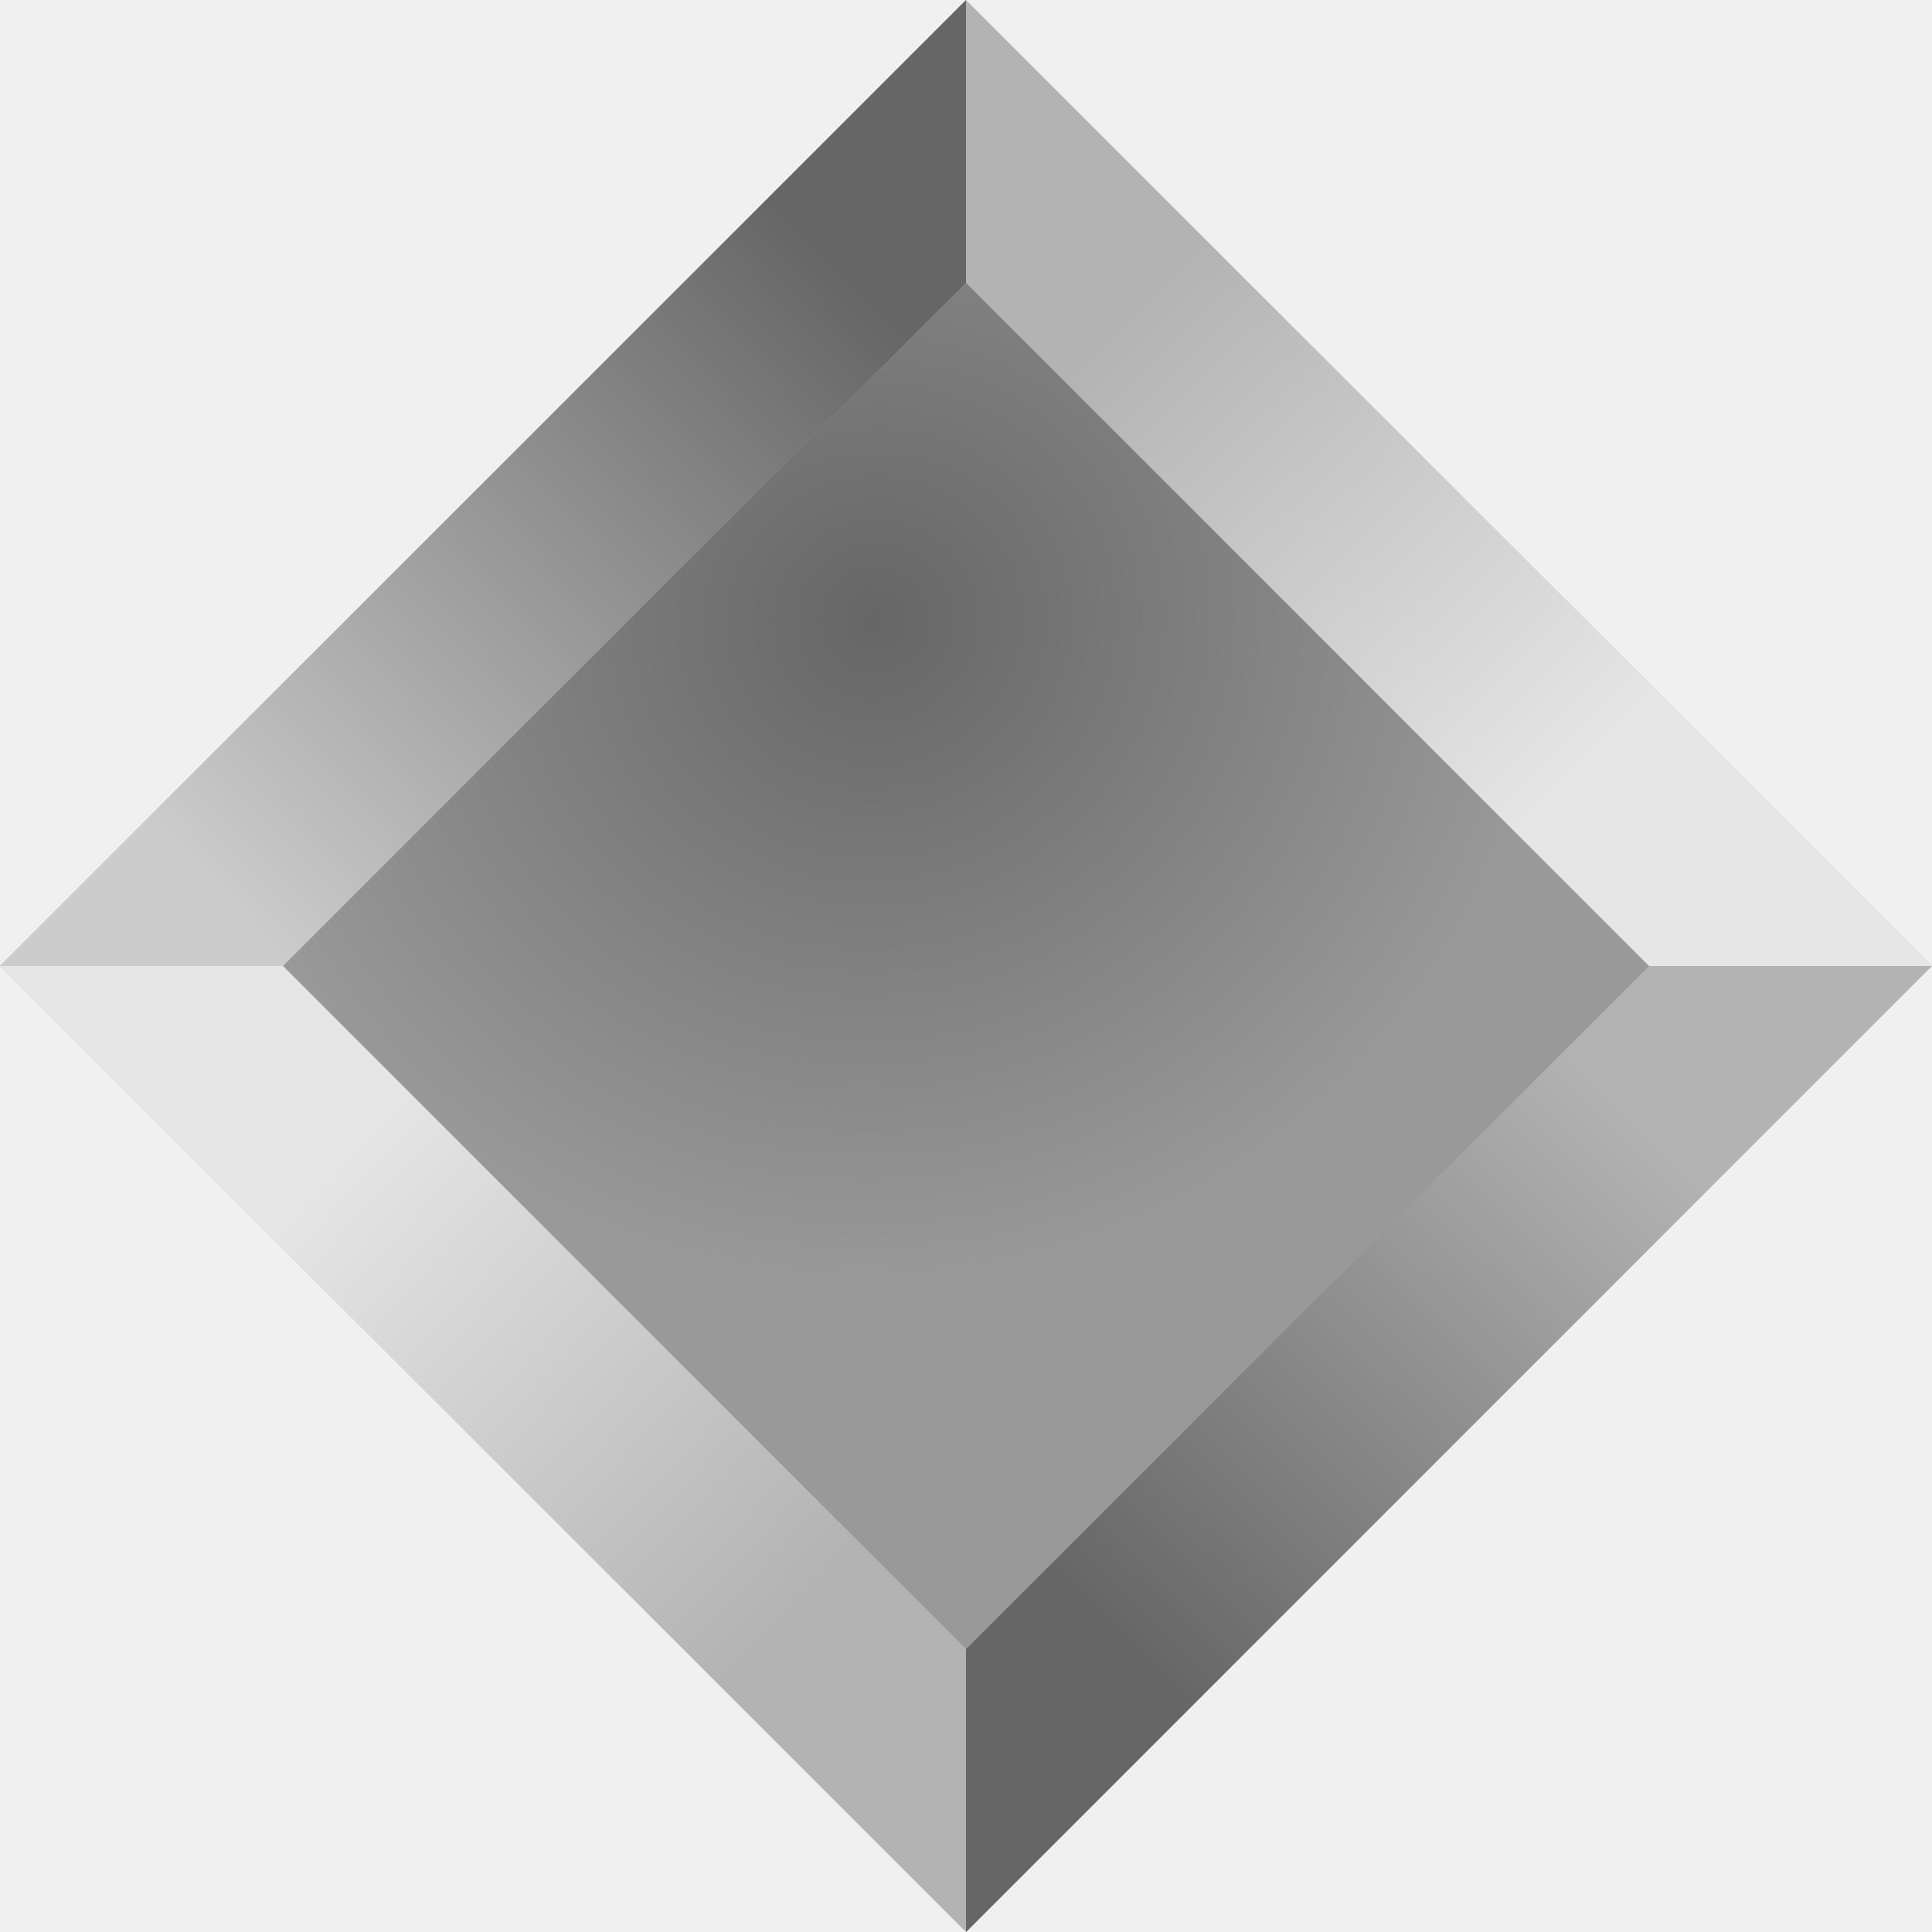
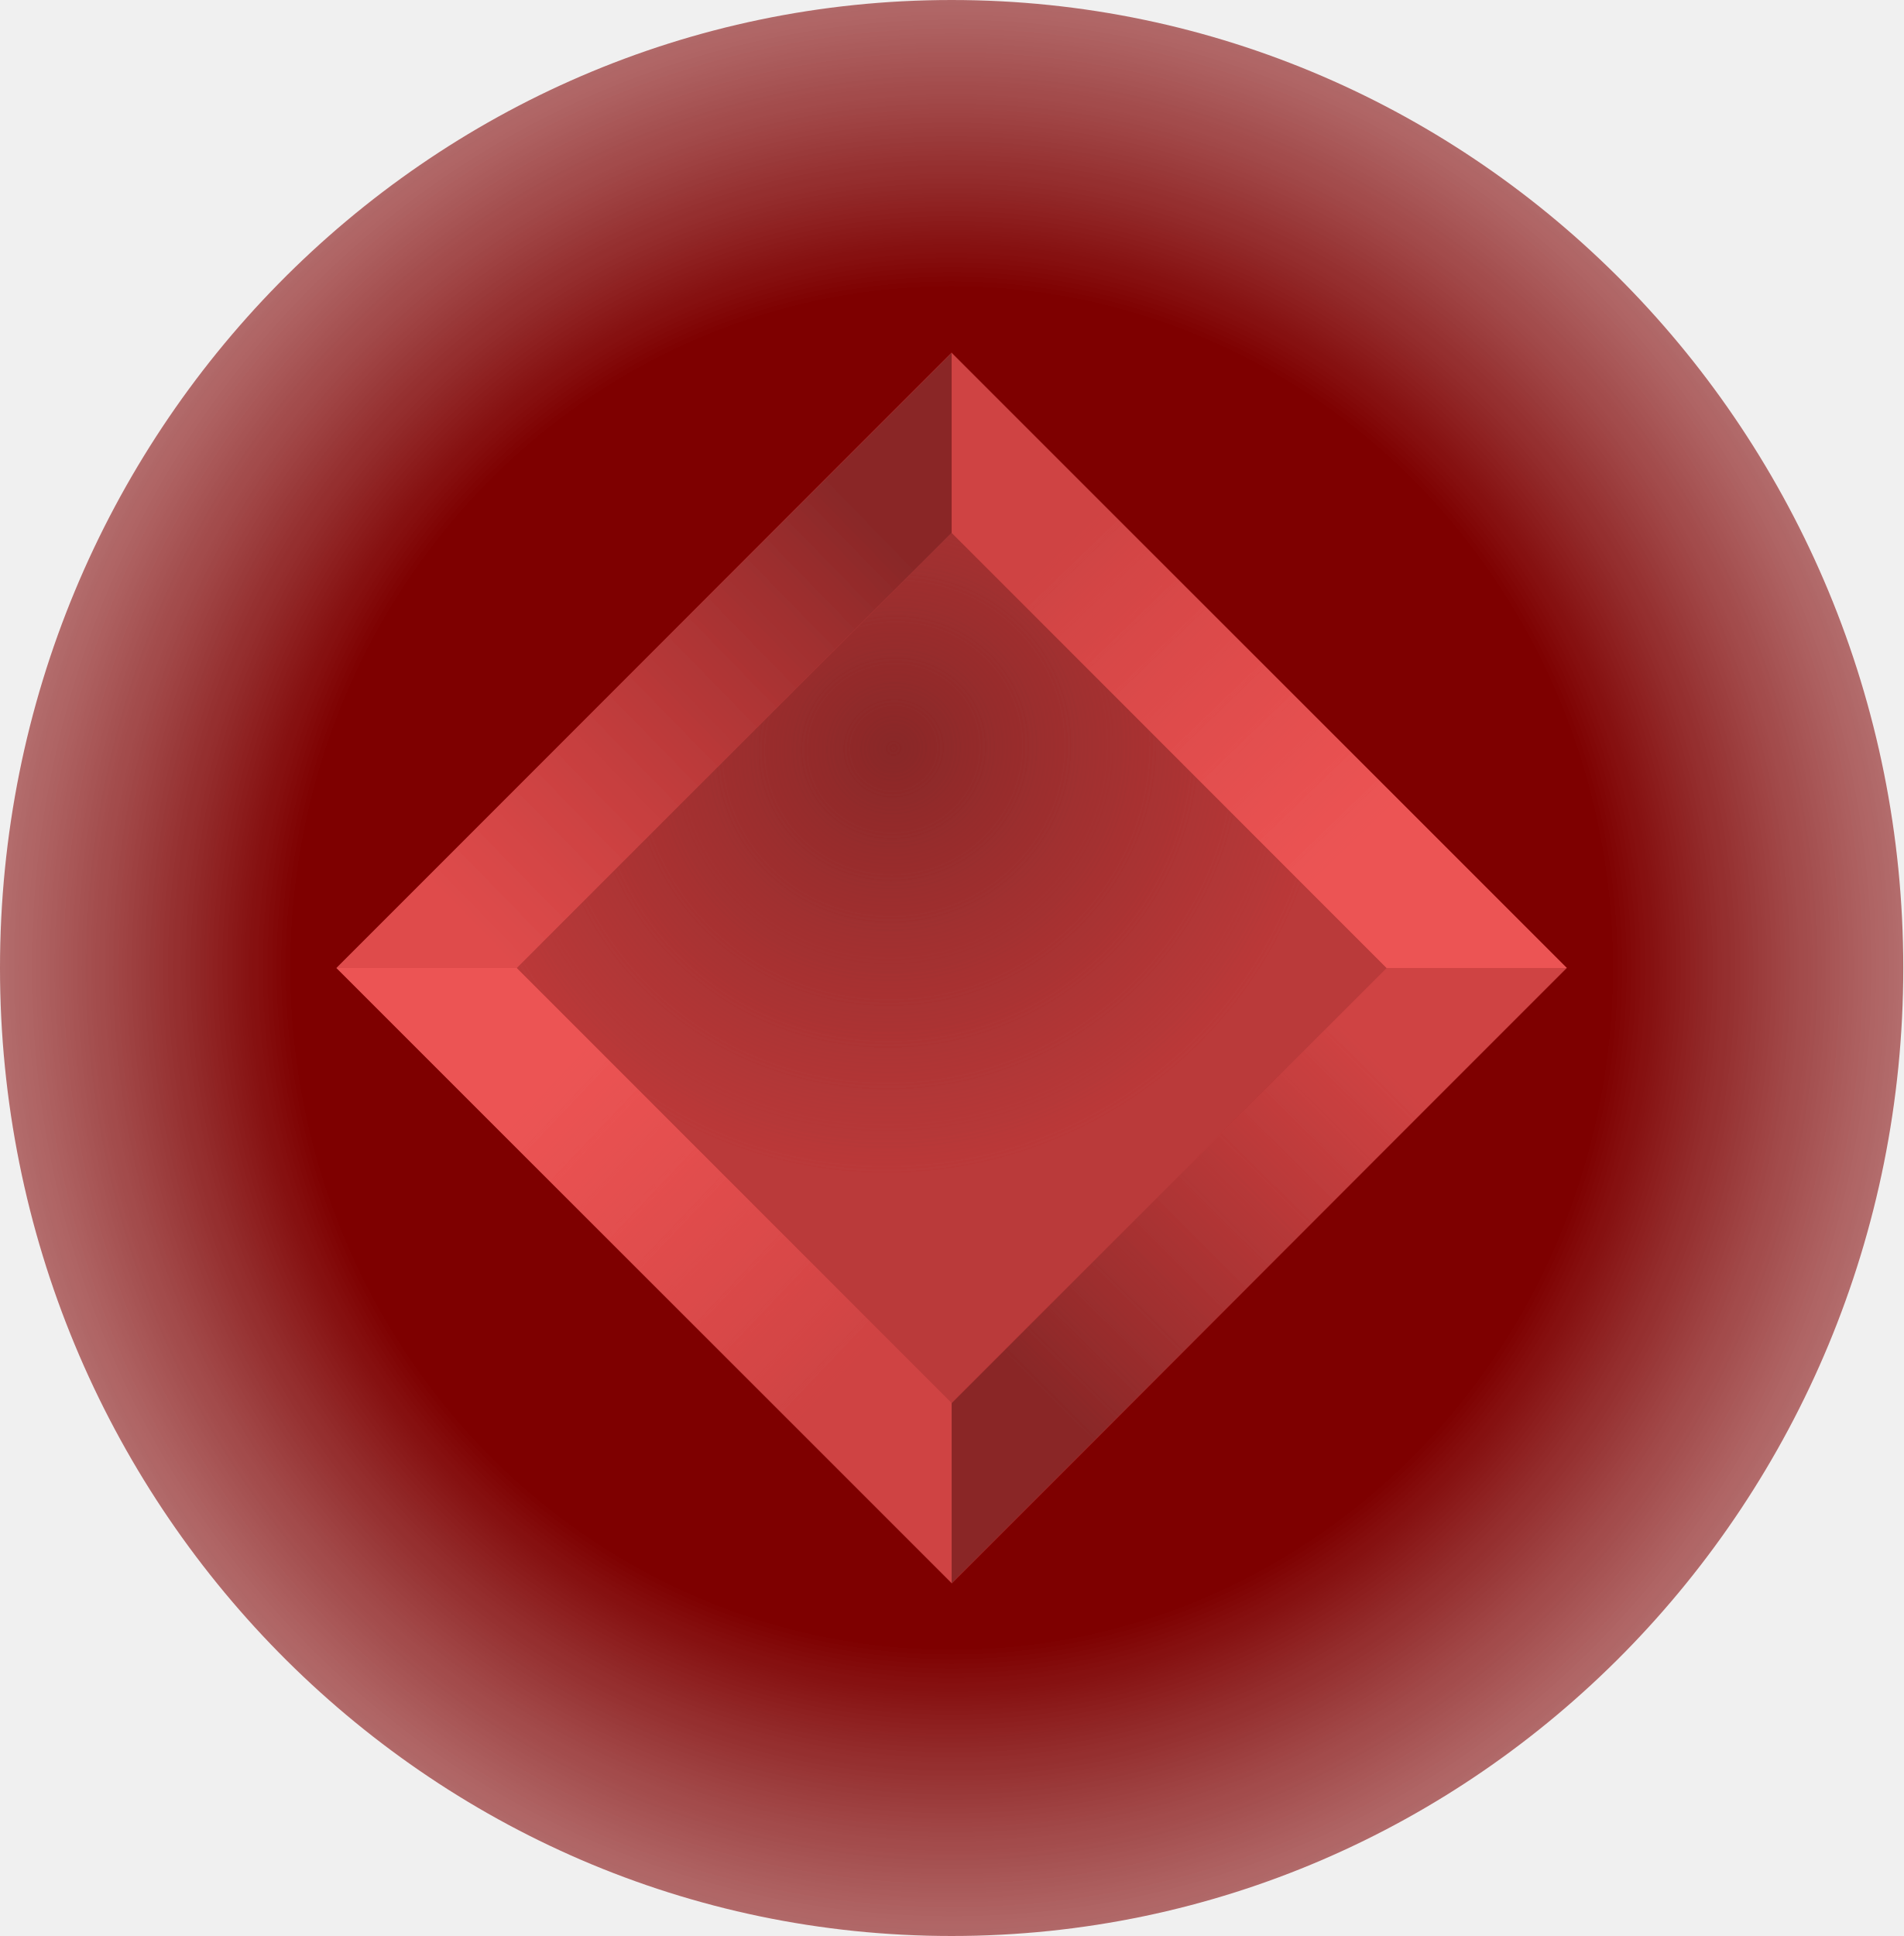
- <svg xmlns="http://www.w3.org/2000/svg" xmlns:xlink="http://www.w3.org/1999/xlink" width="200px" height="200px" viewBox="0 0 99.305 99.305" version="1.1" id="svg1">
+ <svg xmlns="http://www.w3.org/2000/svg" xmlns:xlink="http://www.w3.org/1999/xlink" width="153.626mm" height="156.246mm" viewBox="0 0 153.626 156.246" version="1.1" id="svg1">
  <defs id="defs1">
+     <linearGradient id="linearGradient32">
+       <stop style="stop-color:#7e0000;stop-opacity:1;" offset="0.363" id="stop31" />
+       <stop style="stop-color:#ffffff;stop-opacity:0;" offset="1" id="stop32" />
+     </linearGradient>
+     <linearGradient id="linearGradient71">
+       <stop style="stop-color:#999999;stop-opacity:1;" offset="0" id="stop72" />
+       <stop style="stop-color:#999999;stop-opacity:0;" offset="1" id="stop73" />
+     </linearGradient>
+     <linearGradient id="linearGradient70">
+       <stop style="stop-color:#999999;stop-opacity:1;" offset="0" id="stop70" />
+       <stop style="stop-color:#999999;stop-opacity:0;" offset="1" id="stop71" />
+     </linearGradient>
+     <linearGradient id="linearGradient65">
+       <stop style="stop-color:#999999;stop-opacity:1;" offset="0" id="stop65" />
+       <stop style="stop-color:#999999;stop-opacity:0;" offset="1" id="stop66" />
+     </linearGradient>
+     <linearGradient id="linearGradient57">
+       <stop style="stop-color:#999999;stop-opacity:1;" offset="0" id="stop57" />
+       <stop style="stop-color:#999999;stop-opacity:0;" offset="1" id="stop58" />
+     </linearGradient>
+     <linearGradient id="linearGradient45">
+       <stop style="stop-color:#999999;stop-opacity:1;" offset="0" id="stop46" />
+       <stop style="stop-color:#999999;stop-opacity:0;" offset="1" id="stop47" />
+     </linearGradient>
+     <linearGradient id="linearGradient42">
+       <stop style="stop-color:#b3b3b3;stop-opacity:1;" offset="0" id="stop42" />
+       <stop style="stop-color:#b3b3b3;stop-opacity:0;" offset="1" id="stop43" />
+     </linearGradient>
+     <linearGradient id="linearGradient6">
+       <stop style="stop-color:#999999;stop-opacity:1;" offset="0" id="stop7" />
+       <stop style="stop-color:#999999;stop-opacity:0;" offset="1" id="stop8" />
+     </linearGradient>
+     <linearGradient id="linearGradient5">
+       <stop style="stop-color:#b3b3b3;stop-opacity:1;" offset="0" id="stop5" />
+       <stop style="stop-color:#b3b3b3;stop-opacity:0;" offset="1" id="stop6" />
+     </linearGradient>
+     <linearGradient id="linearGradient3">
+       <stop style="stop-color:#b3b3b3;stop-opacity:1;" offset="0" id="stop3" />
+       <stop style="stop-color:#b3b3b3;stop-opacity:0;" offset="1" id="stop4" />
+     </linearGradient>
    <linearGradient id="linearGradient29">
      <stop style="stop-color:#666666;stop-opacity:1;" offset="0" id="stop29" />
      <stop style="stop-color:#666666;stop-opacity:0;" offset="1" id="stop30" />
    </linearGradient>
    <linearGradient id="linearGradient27">
      <stop style="stop-color:#666666;stop-opacity:1;" offset="0" id="stop27" />
      <stop style="stop-color:#666666;stop-opacity:0;" offset="1" id="stop28" />
    </linearGradient>
    <linearGradient id="linearGradient22">
      <stop style="stop-color:#cccccc;stop-opacity:1;" offset="0" id="stop22" />
      <stop style="stop-color:#666666;stop-opacity:1" offset="1" id="stop23" />
    </linearGradient>
    <linearGradient id="linearGradient20">
      <stop style="stop-color:#e6e6e6;stop-opacity:1;" offset="0" id="stop20" />
      <stop style="stop-color:#e6e6e6;stop-opacity:0;" offset="1" id="stop21" />
    </linearGradient>
    <linearGradient id="linearGradient11">
      <stop style="stop-color:#e6e6e6;stop-opacity:1;" offset="0" id="stop11" />
      <stop style="stop-color:#e6e6e6;stop-opacity:0;" offset="1" id="stop12" />
    </linearGradient>
    <linearGradient xlink:href="#linearGradient11" id="linearGradient12" x1="69.89" y1="160.611" x2="94.112" y2="183.61" gradientUnits="userSpaceOnUse" />
    <linearGradient xlink:href="#linearGradient20" id="linearGradient21" x1="138.445" y1="137.558" x2="115.139" y2="113.39" gradientUnits="userSpaceOnUse" />
    <linearGradient xlink:href="#linearGradient22" id="linearGradient23" x1="66.626" y1="145.285" x2="99.305" y2="113.39" gradientUnits="userSpaceOnUse" />
    <linearGradient xlink:href="#linearGradient27" id="linearGradient28" x1="113.365" y1="183.61" x2="140.11" y2="156.706" gradientUnits="userSpaceOnUse" />
    <radialGradient xlink:href="#linearGradient29" id="radialGradient30" cx="135.954" cy="149.806" fx="135.954" fy="149.806" r="35.11" gradientTransform="matrix(0.3528655,0.9081633,-0.9321105,0.3621741,191.9758,-46.95783)" gradientUnits="userSpaceOnUse" />
+     <filter style="color-interpolation-filters:sRGB" id="filter8" x="0" y="0" width="1" height="1">
+       <feColorMatrix values="1 0 0 0 0 1 0 0 0 0 1 0 0 0 0 0 0 0 0 1 " type="matrix" result="r" in="SourceGraphic" id="feColorMatrix1" />
+       <feColorMatrix values="0 1 0 0 0 0 1 0 0 0 0 1 0 0 0 0 0 0 0 1 " type="matrix" result="g" in="SourceGraphic" id="feColorMatrix2" />
+       <feColorMatrix values="0 0 1 0 0 0 0 1 0 0 0 0 1 0 0 0 0 0 0 1 " type="matrix" result="b" in="SourceGraphic" id="feColorMatrix3" />
+       <feBlend result="minrg" in="r" mode="darken" in2="g" id="feBlend3" />
+       <feBlend result="p" in="minrg" mode="darken" in2="b" id="feBlend4" />
+       <feBlend result="maxrg" in="r" mode="lighten" in2="g" id="feBlend5" />
+       <feBlend result="q" in="maxrg" mode="lighten" in2="b" id="feBlend6" />
+       <feComponentTransfer result="q2" in="q" id="feComponentTransfer6">
+         <feFuncR slope="0" type="linear" id="feFuncR6" />
+       </feComponentTransfer>
+       <feBlend result="pq" in="p" mode="lighten" in2="q2" id="feBlend7" />
+       <feColorMatrix values="-1 1 0 0 0 -1 1 0 0 0 -1 1 0 0 0 0 0 0 0 1 " type="matrix" result="qminp" in="pq" id="feColorMatrix7" />
+       <feComposite k3="1" operator="arithmetic" result="qminpc" in="qminp" in2="qminp" id="feComposite7" k1="0" k2="0" k4="0" />
+       <feBlend result="result2" in2="SourceGraphic" mode="screen" id="feBlend8" />
+       <feComposite operator="in" in="result2" in2="SourceGraphic" result="fbSourceGraphic" id="feComposite8" />
+       <feColorMatrix result="fbSourceGraphicAlpha" in="fbSourceGraphic" values="0 0 0 -1 0 0 0 0 -1 0 0 0 0 -1 0 0 0 0 1 0" id="feColorMatrix18" />
+       <feComposite id="feComposite18" in2="fbSourceGraphic" operator="arithmetic" k1="2.77556e-17" k2="1.003" result="composite1" in="fbSourceGraphic" k3="0" k4="0" />
+       <feColorMatrix id="feColorMatrix19" in="composite1" values="1" type="saturate" result="colormatrix1" />
+       <feFlood id="feFlood19" flood-opacity="1" flood-color="rgb(204,51,51)" result="flood1" />
+       <feBlend id="feBlend19" in="flood1" in2="colormatrix1" mode="multiply" result="blend1" />
+       <feBlend id="feBlend20" in2="blend1" mode="screen" result="blend2" />
+       <feColorMatrix id="feColorMatrix20" in="blend2" values="1" type="saturate" result="colormatrix2" />
+       <feComposite id="feComposite20" in="colormatrix2" in2="fbSourceGraphic" operator="in" result="composite2" />
+     </filter>
+     <radialGradient xlink:href="#linearGradient3" id="radialGradient4" cx="62" cy="142.603" fx="62" fy="142.603" r="5.897" gradientTransform="matrix(1.999996,7.242849,-4.057925,1.120526,516.6718,-485.1697)" gradientUnits="userSpaceOnUse" />
+     <radialGradient xlink:href="#linearGradient3" id="radialGradient5" cx="73.794" cy="160.77" fx="73.794" fy="160.77" r="21.5" gradientTransform="matrix(1.451422,1.477466,-0.5269921,0.5176929,51.4117,-25.87097)" gradientUnits="userSpaceOnUse" />
+     <radialGradient xlink:href="#linearGradient5" id="radialGradient6" cx="105" cy="185.158" fx="105" fy="185.158" r="21.5" gradientTransform="matrix(2.000001,-0.5152137,0.184287,0.7153776,-139.1223,106.043)" gradientUnits="userSpaceOnUse" />
+     <radialGradient xlink:href="#linearGradient6" id="radialGradient8" cx="148" cy="154.397" fx="148" fy="154.397" r="5.897" gradientTransform="matrix(-2.000001,-7.286911,4.059594,-1.114464,-182.789,1423.862)" gradientUnits="userSpaceOnUse" />
+     <radialGradient xlink:href="#linearGradient42" id="radialGradient43" cx="136.206" cy="136.101" fx="136.206" fy="136.101" r="21.5" gradientTransform="matrix(-1.451421,-1.46538,0.5205615,-0.5156065,263.0494,400.121)" gradientUnits="userSpaceOnUse" />
+     <radialGradient xlink:href="#linearGradient45" id="radialGradient45" cx="106.377" cy="126.21" fx="106.377" fy="126.21" r="38.232" gradientTransform="matrix(-1.37796,1.037355,-0.5208624,-0.6918832,318.6984,106.1688)" gradientUnits="userSpaceOnUse" />
+     <radialGradient xlink:href="#linearGradient57" id="radialGradient58" cx="123.276" cy="106.275" fx="123.276" fy="106.275" r="11.563" gradientTransform="matrix(-1.580513,1.009361,-0.2716355,-0.4253429,346.983,32.7754)" gradientUnits="userSpaceOnUse" />
+     <radialGradient xlink:href="#linearGradient65" id="radialGradient66" cx="81.956" cy="117.021" fx="81.956" fy="117.021" r="11.522" gradientTransform="matrix(2,-0.927894,0.2429826,0.5237297,-110.3903,126.9107)" gradientUnits="userSpaceOnUse" />
+     <radialGradient xlink:href="#linearGradient70" id="radialGradient71" cx="105" cy="94.597" fx="105" fy="94.597" r="11.563" gradientTransform="matrix(1.580512,1.105859,-0.3309875,0.4730548,-29.64356,-61.6498)" gradientUnits="userSpaceOnUse" />
+     <radialGradient xlink:href="#linearGradient71" id="radialGradient73" cx="105" cy="129.341" fx="105" fy="129.341" r="11.522" gradientTransform="matrix(-1.579008,-1.016252,0.2749982,-0.4272801,235.2273,285.645)" gradientUnits="userSpaceOnUse" />
+     <radialGradient xlink:href="#linearGradient32" id="radialGradient31" cx="85.348" cy="115.965" fx="85.348" fy="115.965" r="55.027" gradientTransform="matrix(9.1032189e-7,2.744828,-2.663655,-2.1621495e-7,385.7031,-156.1435)" gradientUnits="userSpaceOnUse" />
  </defs>
-   <g id="layer1" transform="translate(-55.34728,-98.84729)">
-     <g id="g30">
+   <ellipse style="display:inline;fill:url(#radialGradient31);stroke:#550000;stroke-width:0" id="path4" cx="76.813" cy="78.123" rx="76.813" ry="78.123" />
+   <g id="layer2" style="display:none" transform="translate(-28.18694,-70.37684)">
+     <g id="layer3">
+       <path style="fill:#666666;stroke:#ffffff;stroke-width:0" id="path445" d="m 154.653,148.5 -24.826,43.001 H 80.174 L 55.347,148.5 l 24.826,-43.001 49.653,0 z" transform="rotate(-90,105,148.5)" />
+       <path style="fill:url(#radialGradient45);fill-opacity:1;stroke:#ffffff;stroke-width:0" id="path446" d="M 118.406,148.5 99.29,181.61 H 61.057 L 41.941,148.5 61.057,115.39 h 38.232 z" transform="matrix(0,-0.942489,0.942489,0,-34.95962,223.9328)" />
+       <path style="fill:url(#radialGradient5);fill-opacity:1;stroke:#ffffff;stroke-width:0" d="m 105,198.153 v -13.749 l -31.206,-18.017 -11.795,6.94 z" id="path447" />
+       <path style="fill:url(#radialGradient6);fill-opacity:1;stroke:#ffffff;stroke-width:0" d="m 105,198.153 v -13.749 l 31.206,-18.017 11.795,6.94 z" id="path448" />
+       <path style="fill:url(#radialGradient8);fill-opacity:1;stroke:#ffffff;stroke-width:0" d="m 148,173.326 2e-5,-49.653 -11.795,6.68 v 36.033 z" id="path449" />
+       <path style="fill:url(#radialGradient43);fill-opacity:1;stroke:#ffffff;stroke-width:0" d="M 148.001,123.674 105,98.847 v 13.489 l 31.206,18.017 z" id="path450" />
+       <path style="fill:#999999;stroke:#ffffff;stroke-width:0" d="M 105,98.847 61.999,123.674 73.794,130.353 105,112.337 Z" id="path451" />
+       <path style="fill:url(#radialGradient4);fill-opacity:1;stroke:#ffffff;stroke-width:0" d="m 73.794,166.387 v -36.033 l -11.795,-6.68 2e-5,49.653 z" id="path452" />
+       <path style="fill:#666666;stroke:#ffffff;stroke-width:0" d="M 128.127,112.199 105,98.847 81.956,112.152 105,123.674 Z" id="path3" />
+       <path style="fill:#b3b3b3;stroke:#ffffff;stroke-width:0" d="m 123.276,112.002 -18.267,9.063 -18.202,-9.101 18.202,-10.509 z" id="path2" />
+       <path style="fill:url(#radialGradient58);fill-opacity:1;stroke:#ffffff;stroke-width:0" d="m 105,123.674 v -2.613 l 18.276,-9.059 4.851,0.197 z" id="path47" />
+       <path style="fill:url(#radialGradient73);fill-opacity:1;stroke:#ffffff;stroke-width:0" d="M 105,123.674 81.956,112.152 86.807,111.964 105,121.061 Z" id="path48" />
+       <path style="fill:url(#radialGradient66);fill-opacity:1;stroke:#ffffff;stroke-width:0" d="M 81.956,112.152 86.807,111.964 105,101.461 v -2.613 z" id="path49" />
+       <path style="fill:url(#radialGradient71);fill-opacity:1;stroke:#ffffff;stroke-width:0" d="m 105,101.461 18.276,10.542 4.851,0.197 L 105,98.847 Z" id="path50" />
+     </g>
+   </g>
+   <g id="layer1" style="display:inline" transform="translate(-28.18694,-70.37684)">
+     <g id="g30" style="filter:url(#filter8)">
      <rect style="fill:#b3b3b3;stroke:#ffcc00;stroke-width:0" id="rect1" width="70.22" height="70.22" x="-65.869" y="144.142" transform="rotate(-45)" />
      <rect style="fill:#999999;stroke:#ffcc00;stroke-width:0" id="rect6" width="49.653" height="49.653" x="-55.585" y="154.425" transform="rotate(-45)" />
      <path style="fill:url(#linearGradient21);fill-opacity:1;stroke:#666666;stroke-width:0" d="m 105,113.39 35.11,35.11 14.543,1e-5 L 105,98.847 Z" id="path6" />
      <path style="fill:url(#linearGradient12);fill-opacity:1;stroke:#4d4d4d;stroke-width:0" d="M 55.347,148.5 H 69.89 L 105,183.61 v 14.543 z" id="path7" />
      <path style="fill:url(#linearGradient23);fill-opacity:1;stroke:#ffffff;stroke-width:0" d="M 55.347,148.5 H 69.89 L 105,113.39 V 98.847 Z" id="path21" />
      <path style="fill:url(#linearGradient28);fill-opacity:1;stroke:#ffffff;stroke-width:0" d="M 105,198.153 V 183.61 L 140.11,148.5 h 14.543 z" id="path27" />
      <path style="fill:url(#radialGradient30);fill-opacity:1;stroke:#ffffff;stroke-width:0" d="M 69.89,148.5 105,183.61 140.11,148.5 105,113.39 Z" id="path28" />
    </g>
  </g>
</svg>
